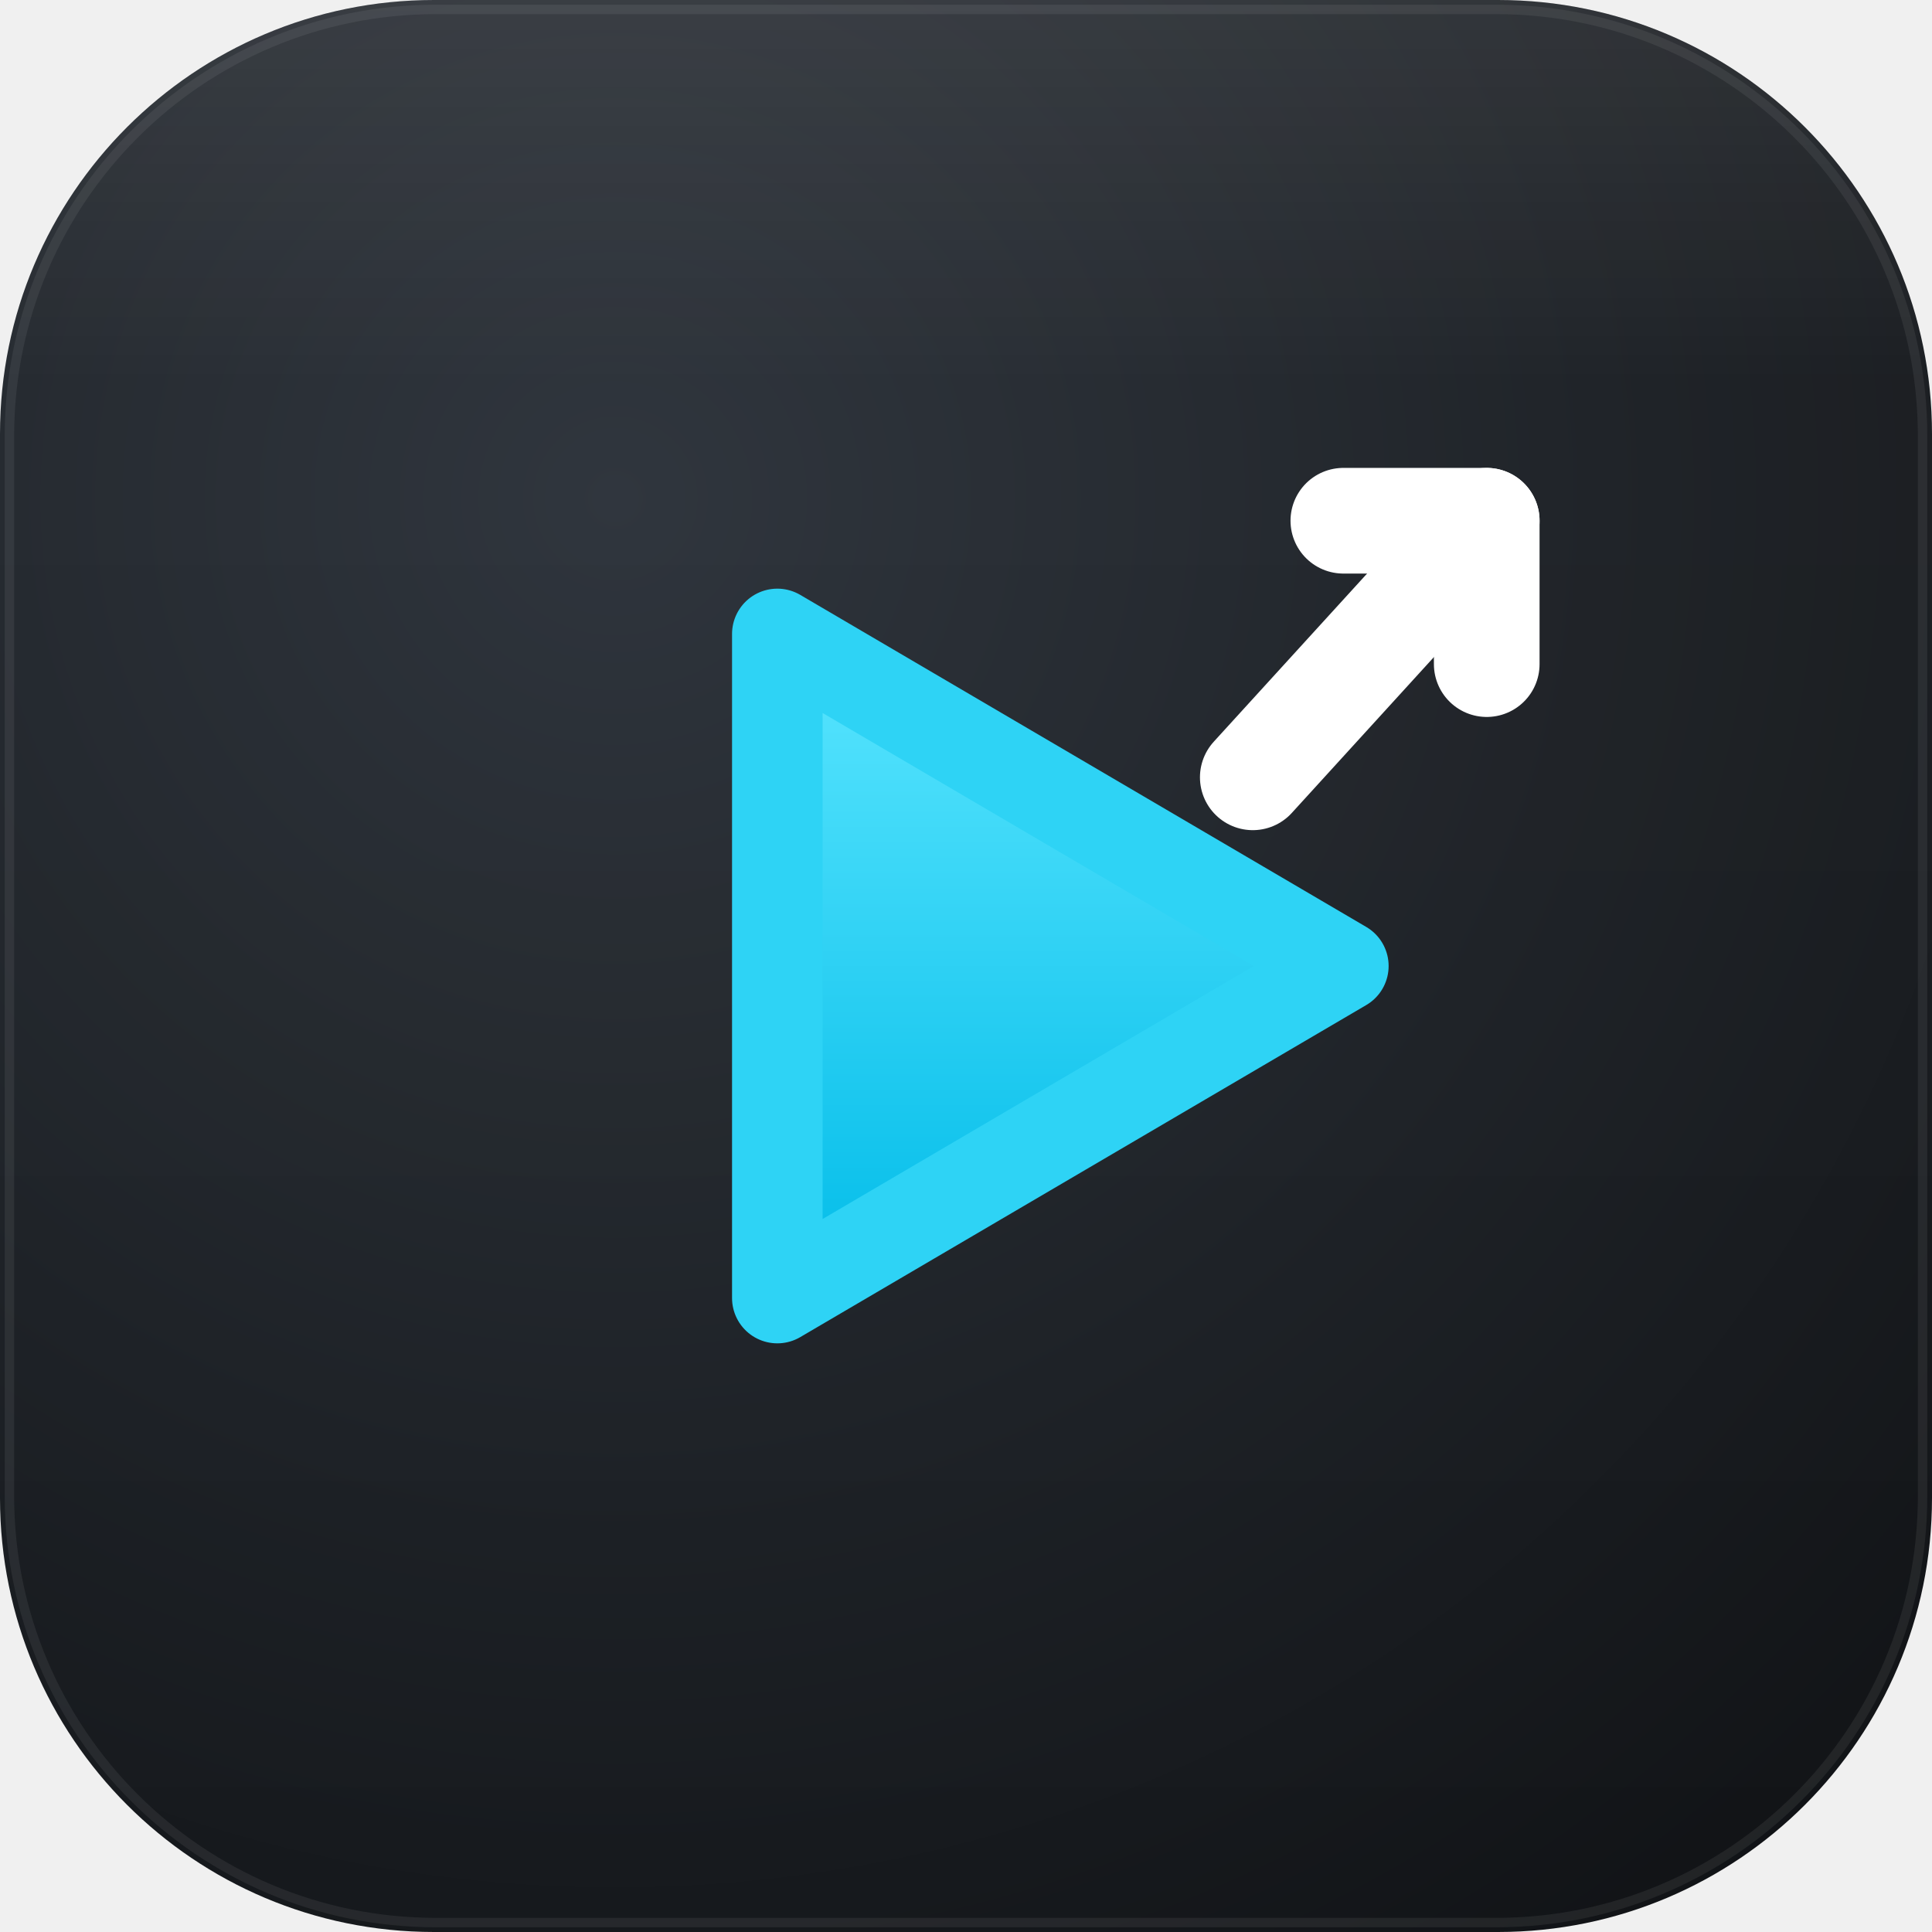
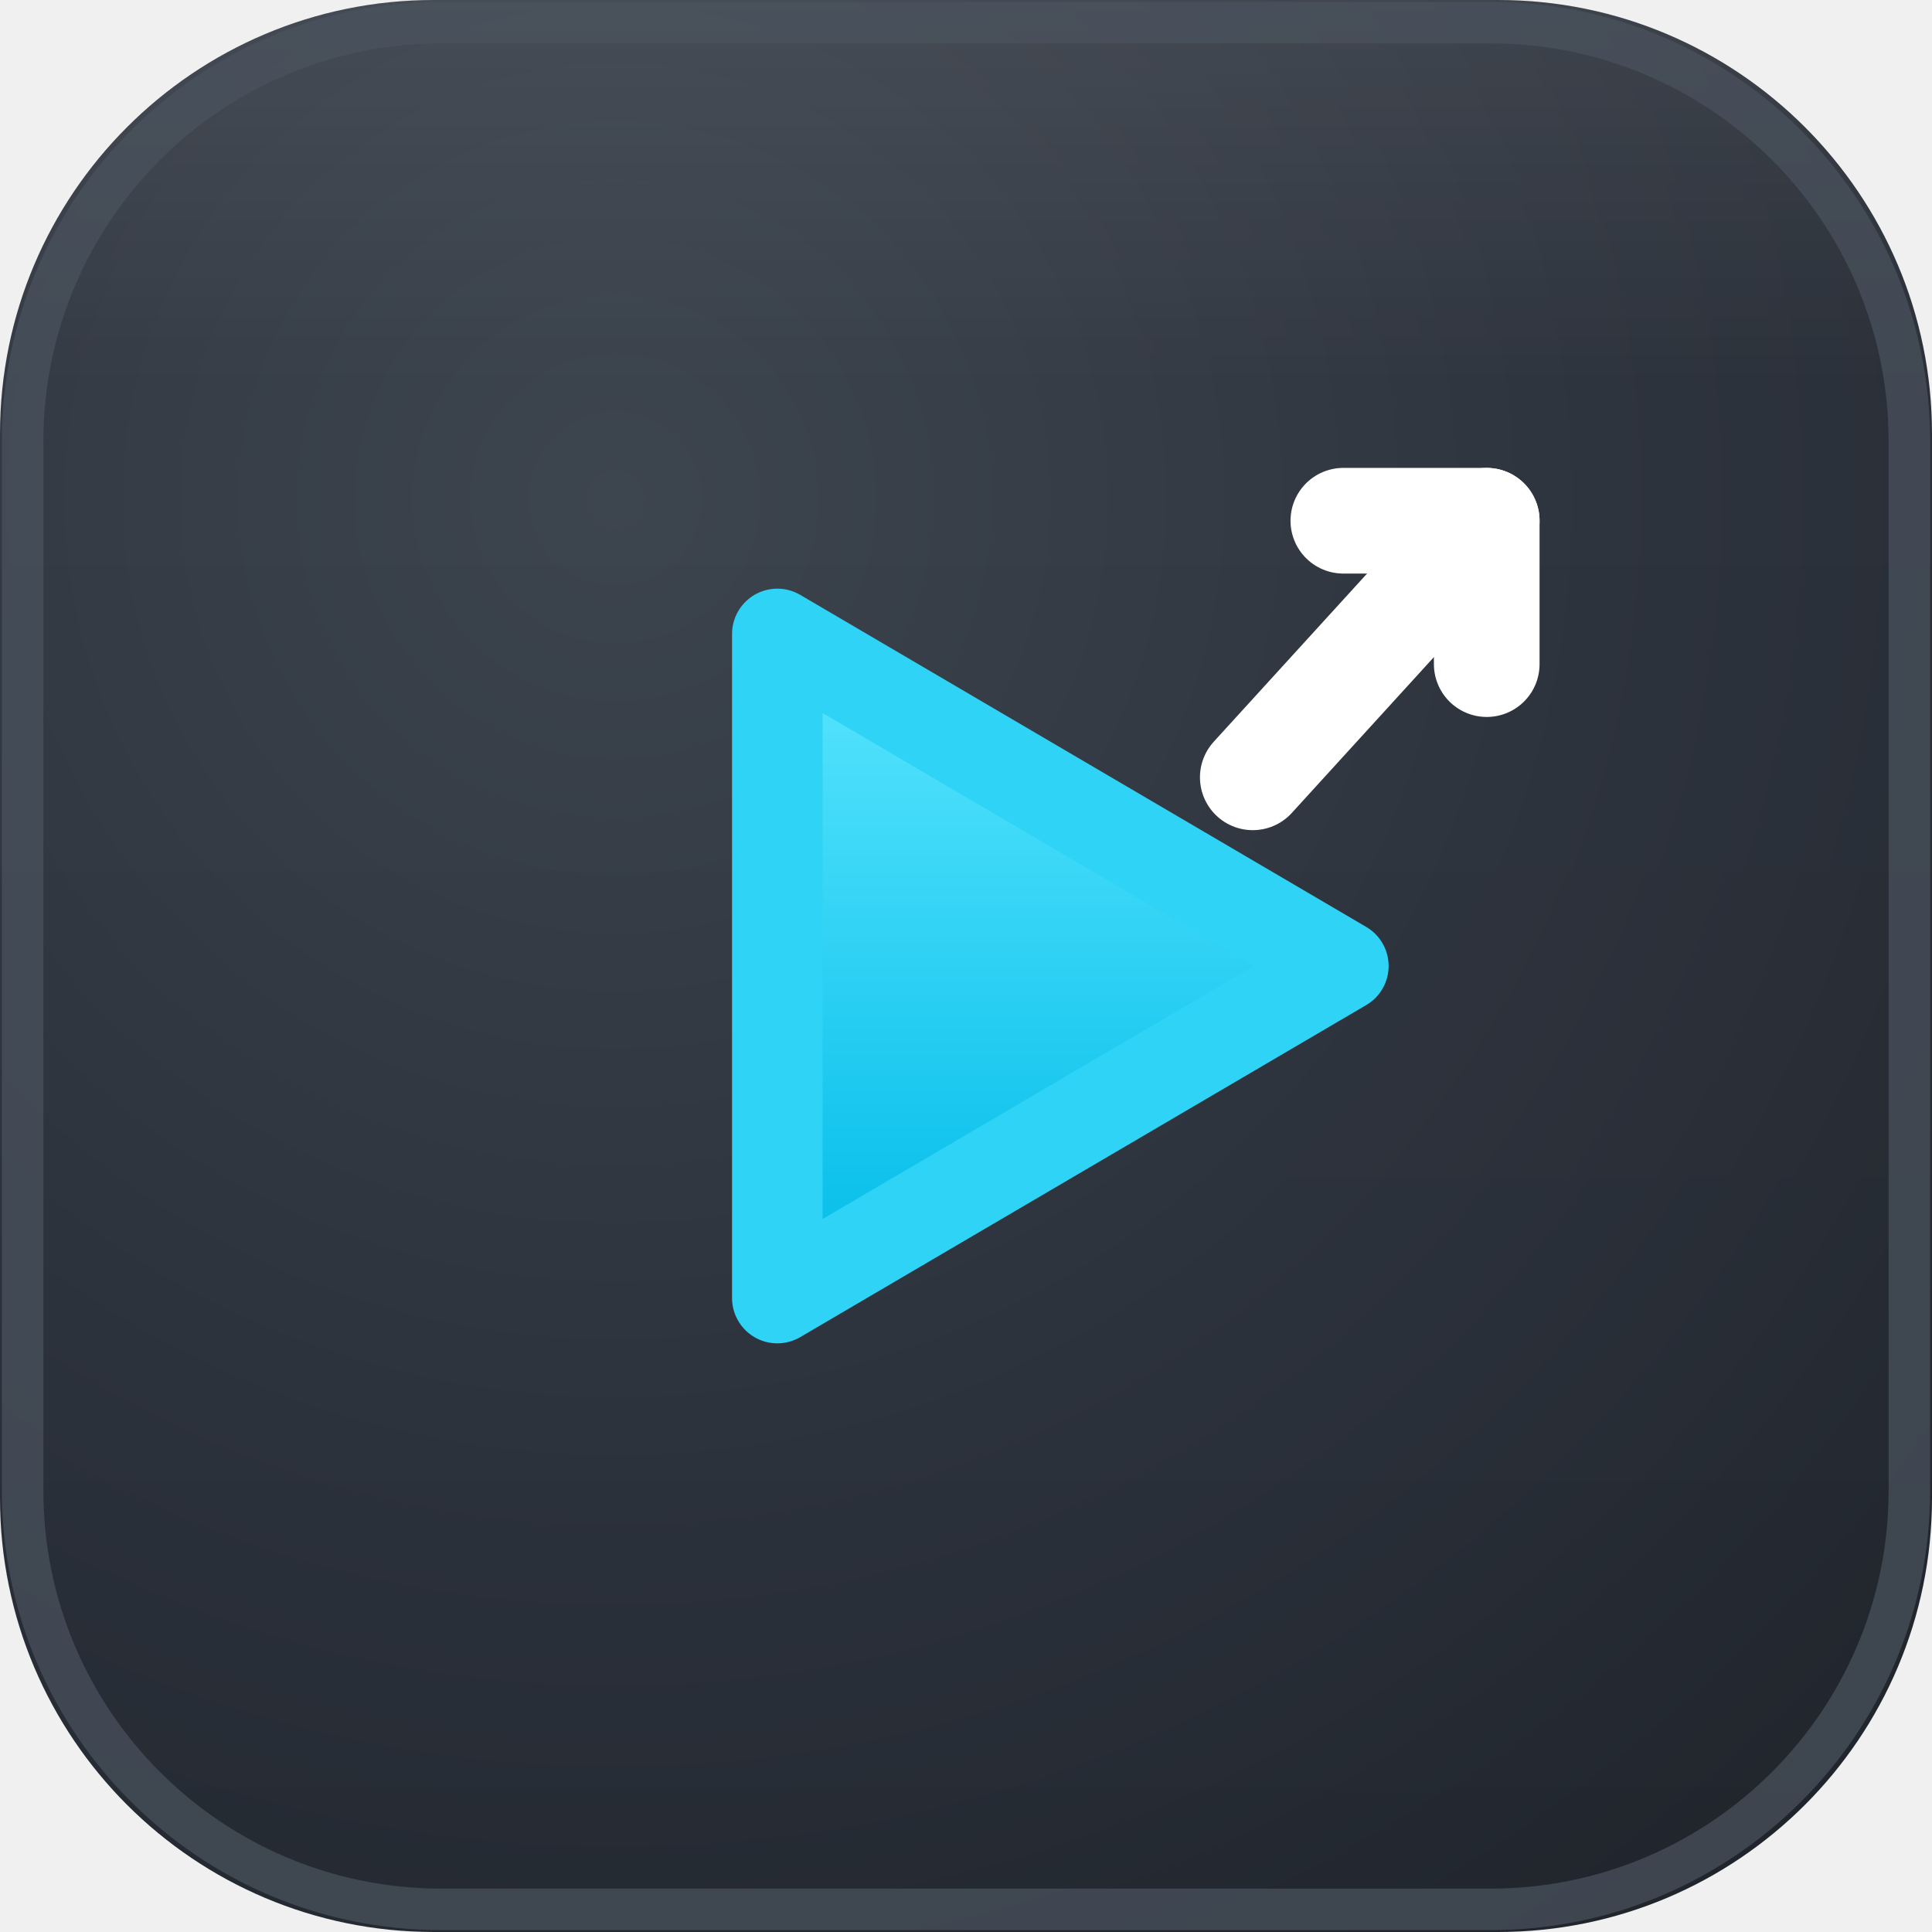
<svg xmlns="http://www.w3.org/2000/svg" width="512" height="512" viewBox="0 0 512 512">
  <defs>
    <radialGradient id="tile" cx="32%" cy="26%" r="92%">
-       <stop offset="0" stop-color="#2C323A" />
-       <stop offset="0.55" stop-color="#1C2025" />
-       <stop offset="1" stop-color="#111316" />
+       <stop offset="0" stop-color="#39414B" />
+       <stop offset="0.55" stop-color="#2A303A" />
+       <stop offset="1" stop-color="#20252C" />
    </radialGradient>
    <linearGradient id="sheen" x1="0" y1="0" x2="0" y2="1">
      <stop offset="0" stop-color="#FFFFFF" stop-opacity="0.10" />
      <stop offset="0.2" stop-color="#FFFFFF" stop-opacity="0.02" />
      <stop offset="1" stop-color="#FFFFFF" stop-opacity="0" />
    </linearGradient>
    <linearGradient id="tri" x1="0" y1="0" x2="0" y2="1">
      <stop offset="0" stop-color="#5BE6FF" />
      <stop offset="1" stop-color="#00BBE8" />
    </linearGradient>
  </defs>
  <rect x="0" y="0" width="512" height="512" rx="115" fill="url(#tile)" />
  <rect x="0" y="0" width="512" height="512" rx="115" fill="url(#sheen)" />
-   <rect x="2.5" y="2.5" width="507" height="507" rx="113" fill="none" stroke="#FFFFFF" stroke-opacity="0.07" stroke-width="2.5" />
+   <rect x="6" y="6" width="500" height="500" rx="111" fill="none" stroke="#4A535F" stroke-opacity="0.7" stroke-width="11" />
  <polygon points="206,168 206,344 356,256" fill="url(#tri)" stroke="#2ED3F5" stroke-width="24" stroke-linejoin="round" stroke-linecap="round" />
  <g fill="none" stroke="#FFFFFF" stroke-width="28" stroke-linecap="round" stroke-linejoin="round">
    <line x1="332" y1="206" x2="394" y2="138" />
    <polyline points="356,138 394,138 394,176" />
  </g>
</svg>
